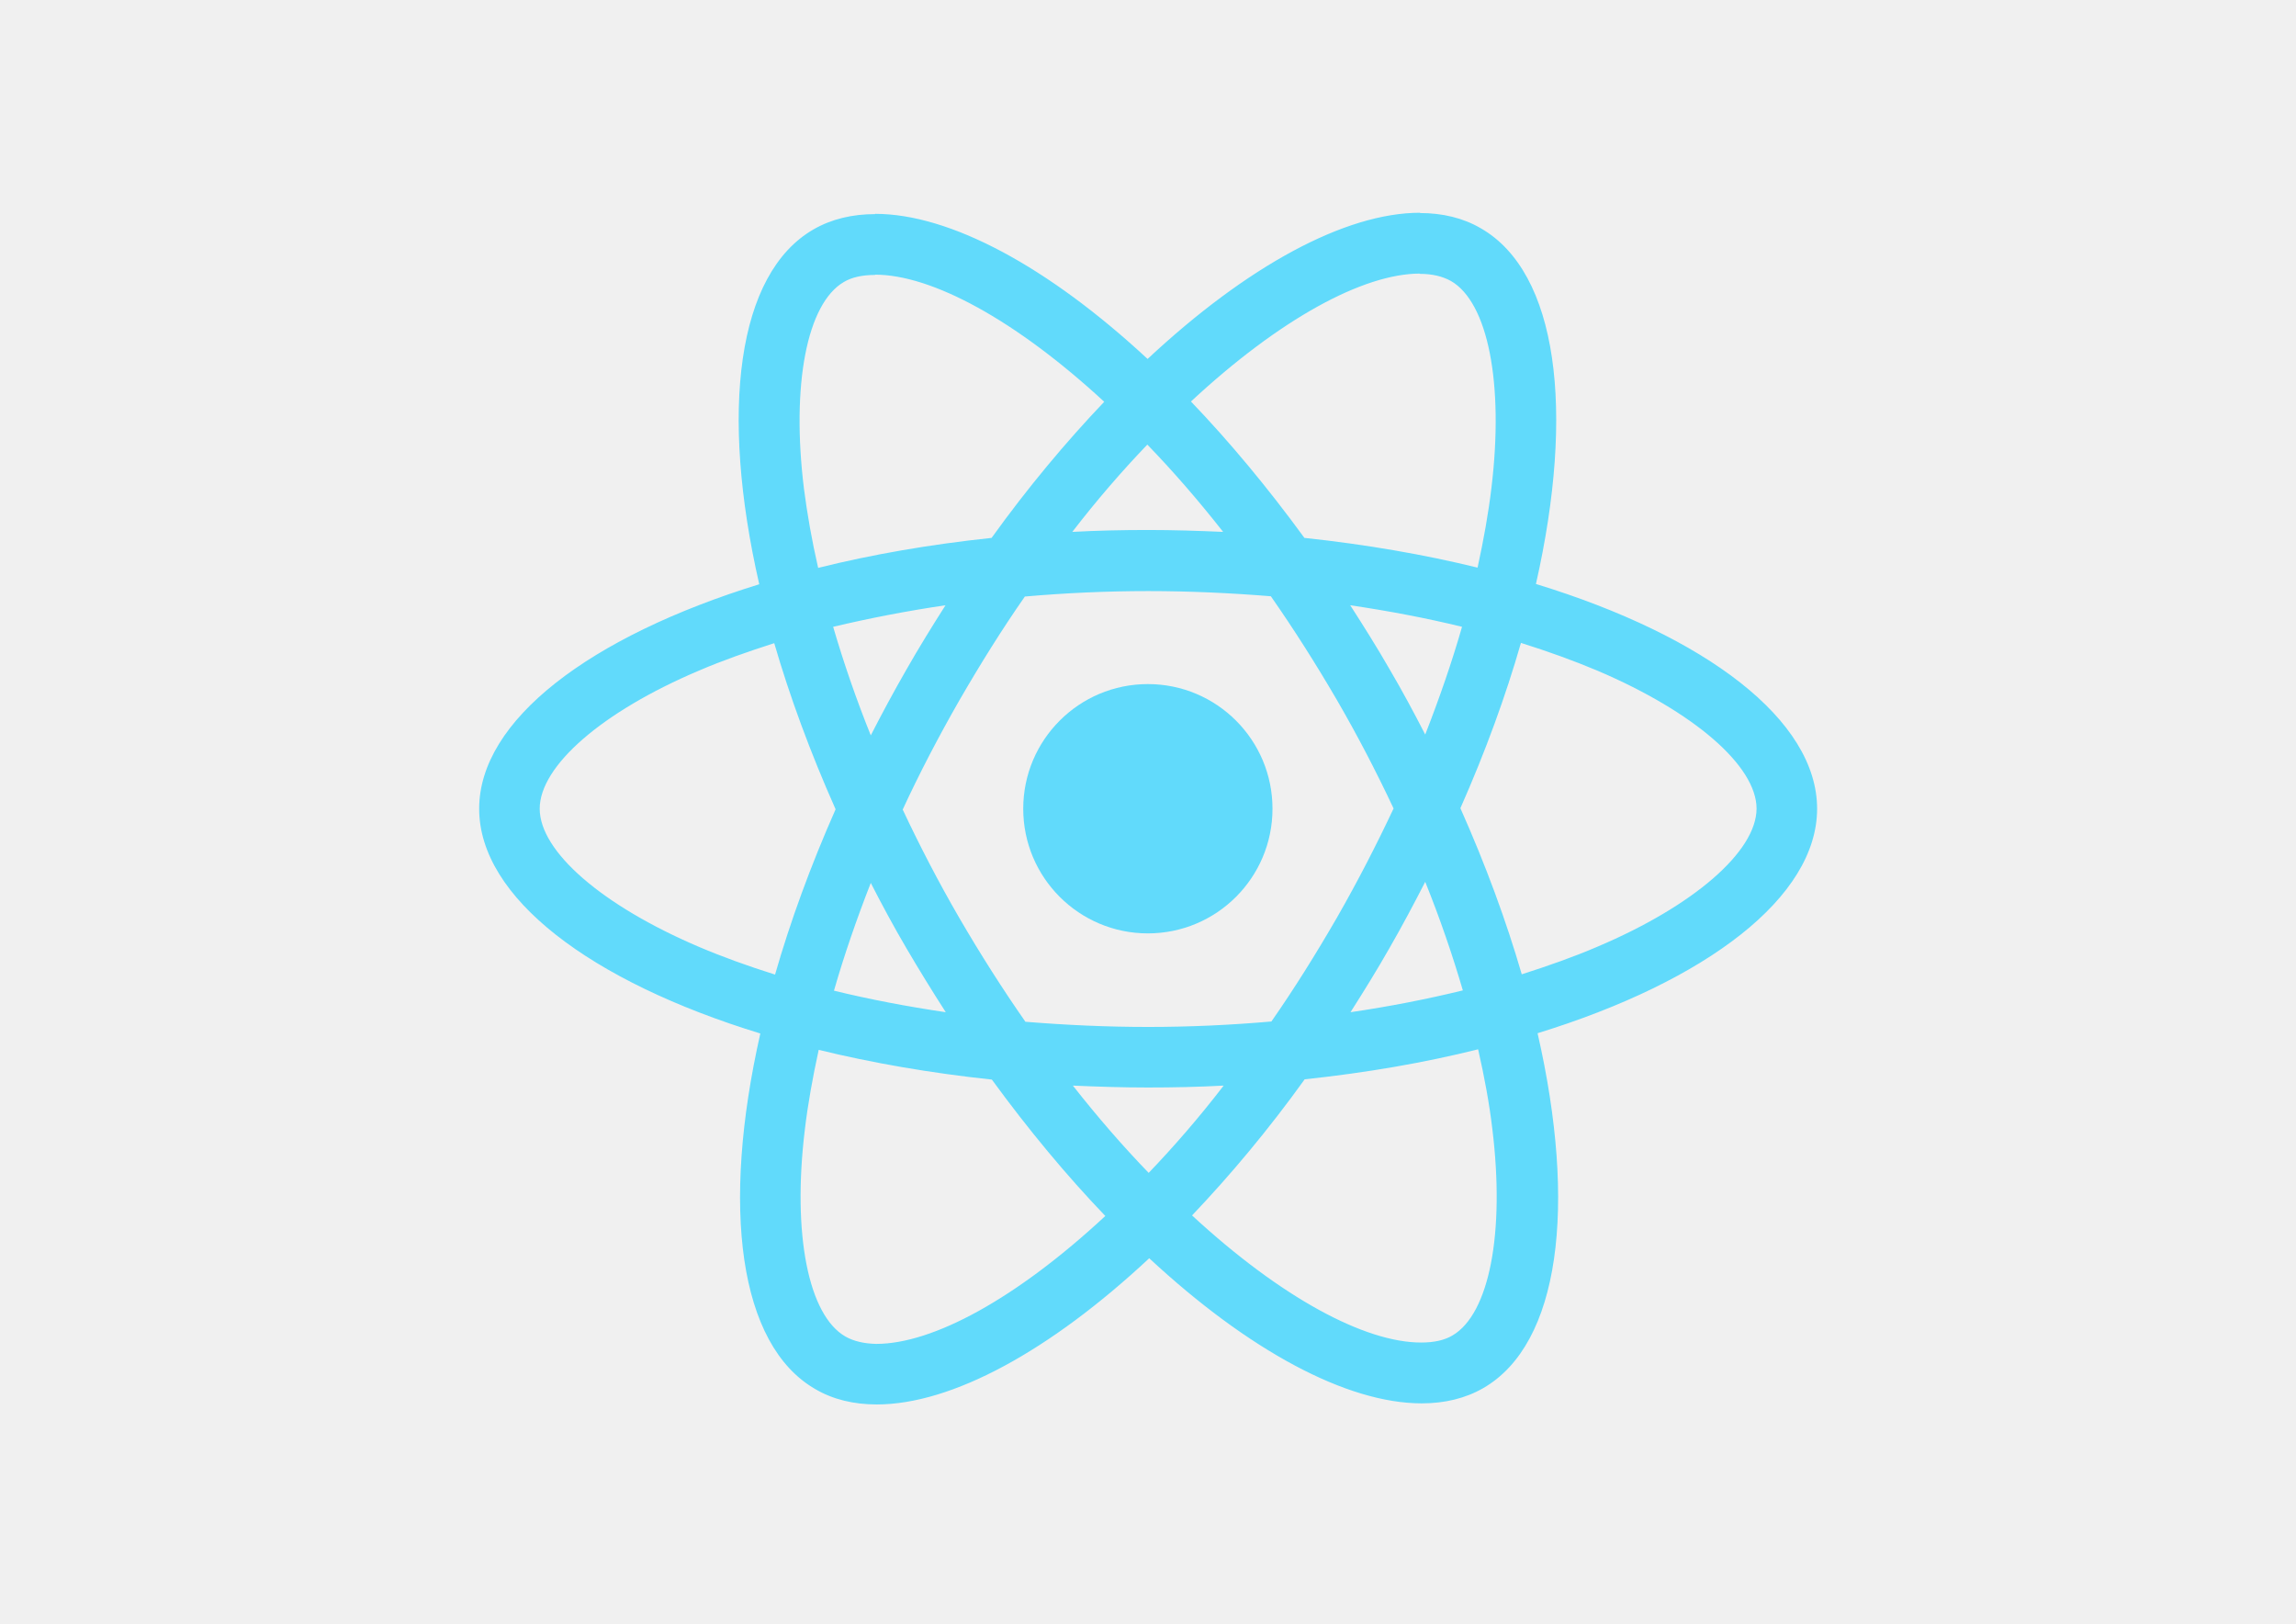
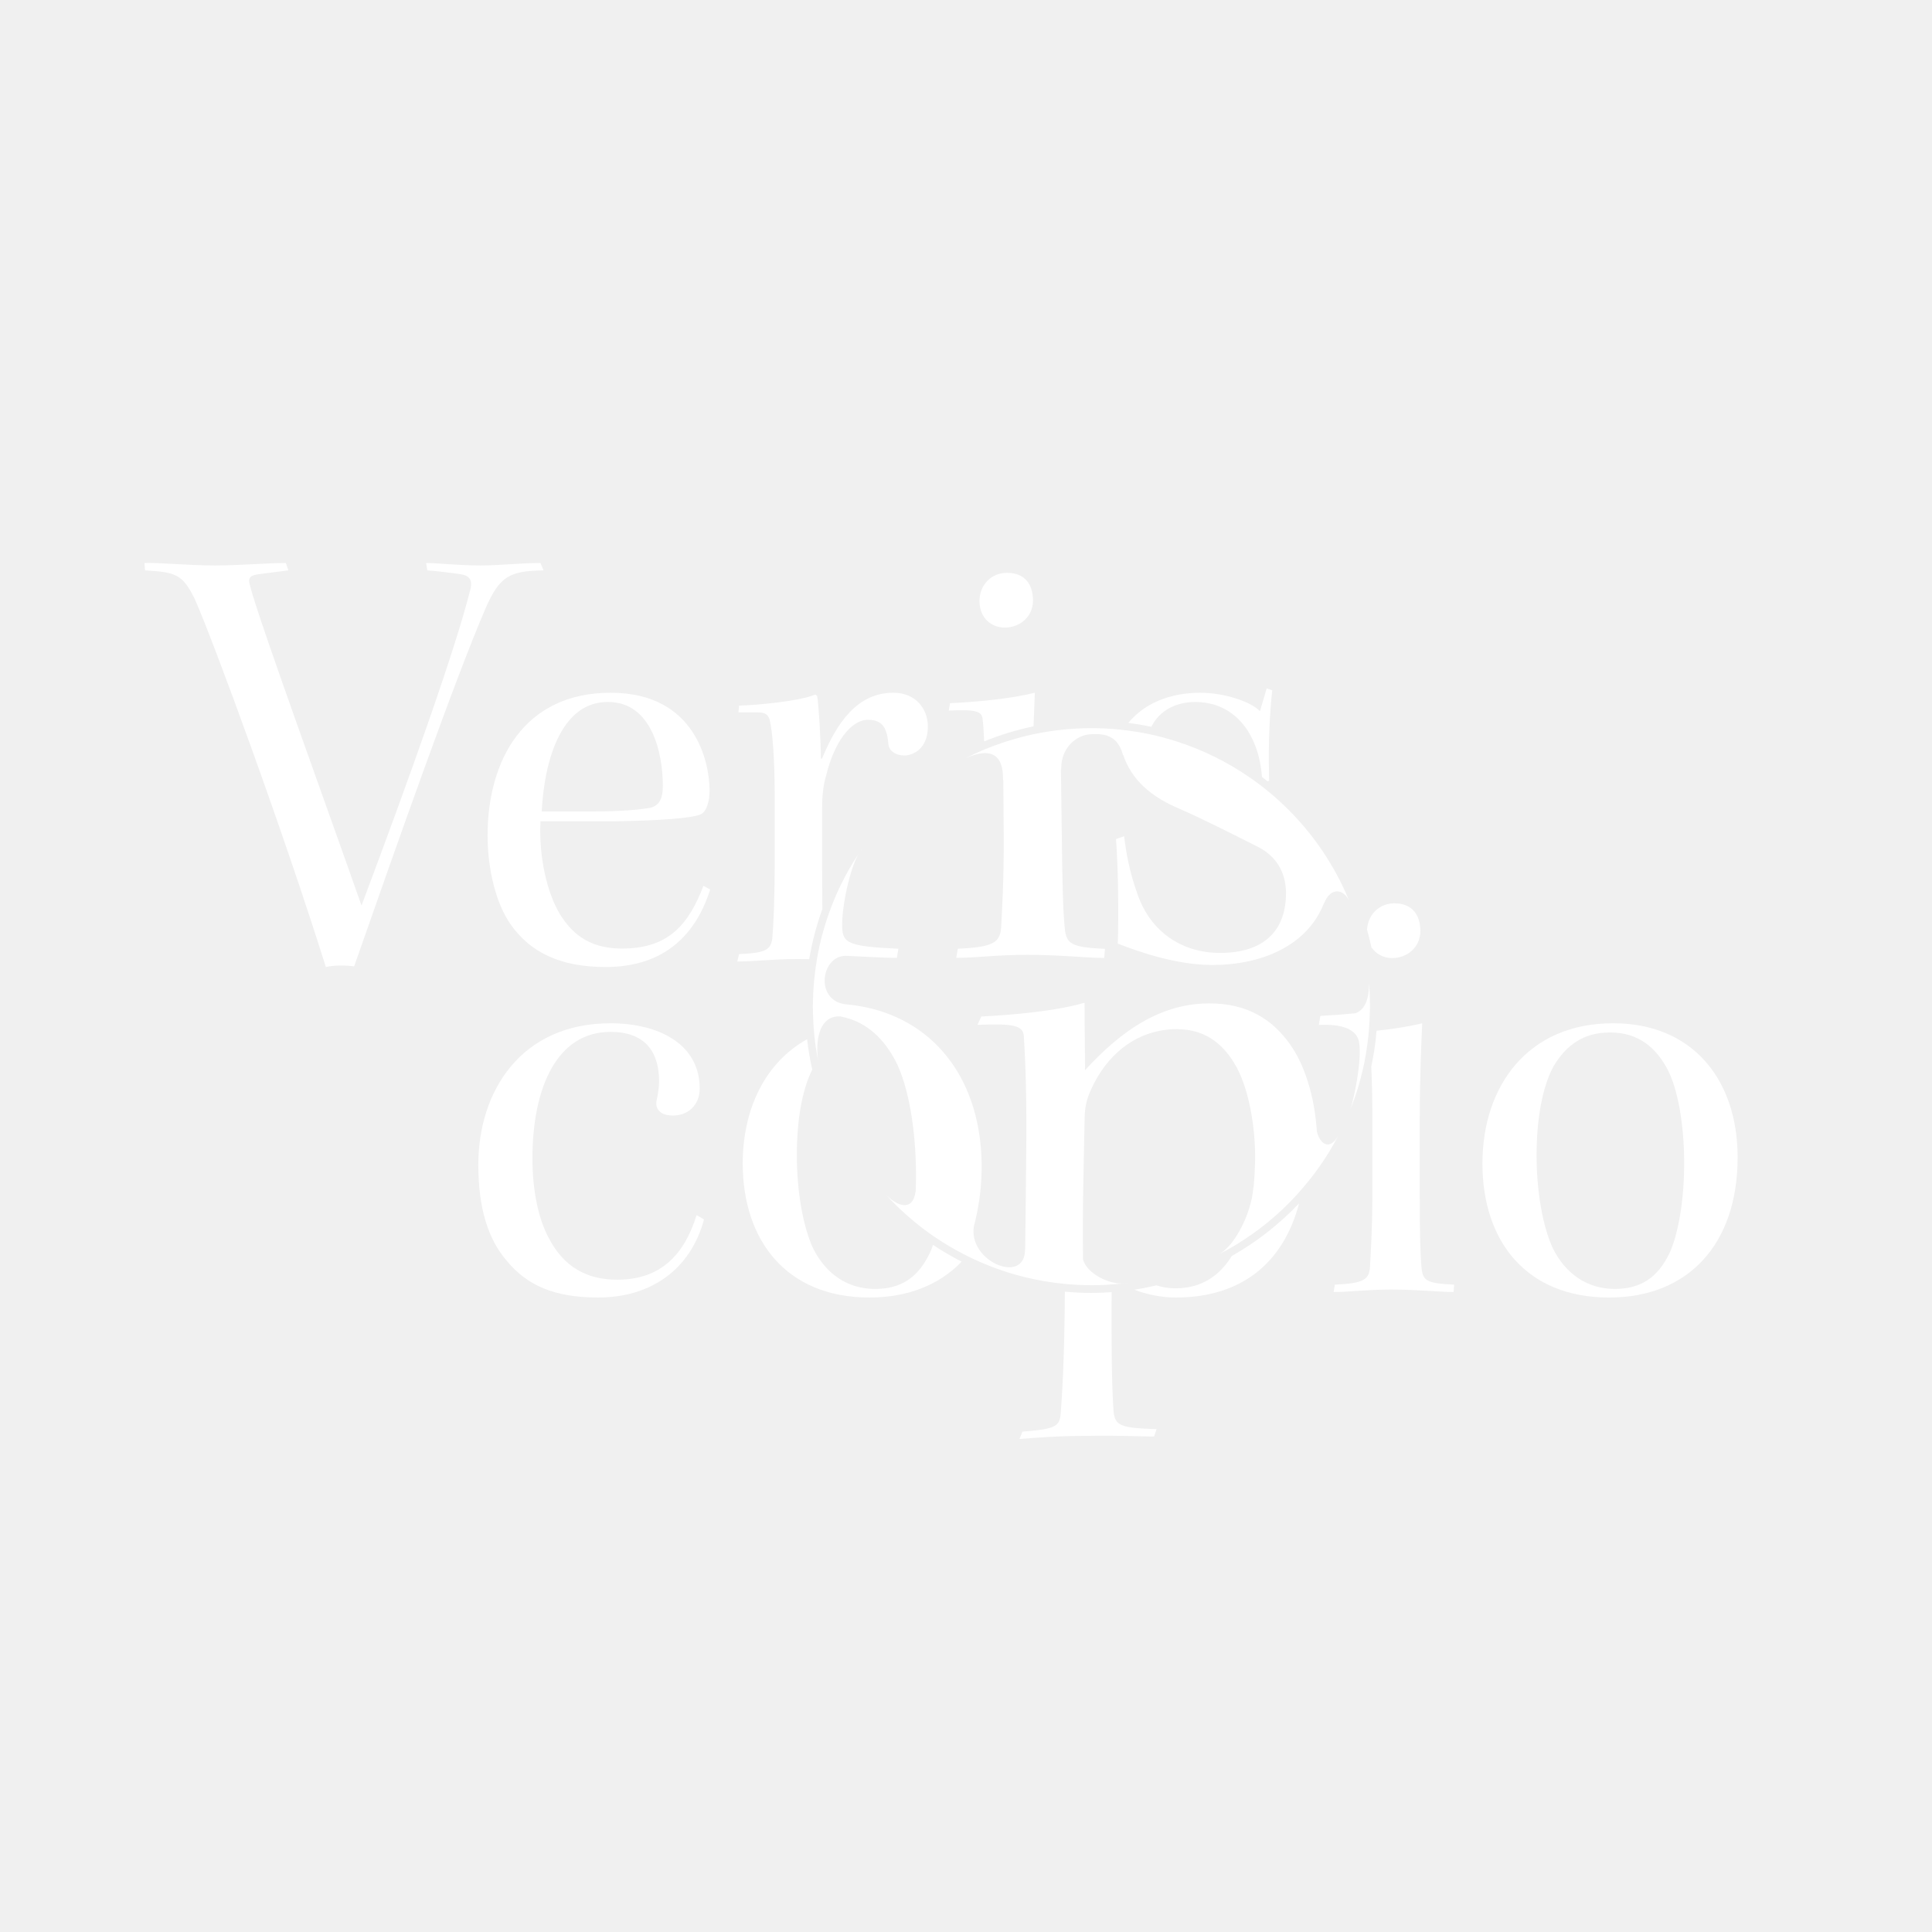
- <svg xmlns="http://www.w3.org/2000/svg" viewBox="0 0 841.9 595.3">
-   <g fill="#61DAFB">
-     <path d="M666.3 296.5c0-32.5-40.7-63.3-103.1-82.4 14.4-63.6 8-114.2-20.2-130.4-6.5-3.8-14.1-5.6-22.4-5.6v22.3c4.6 0 8.3.9 11.4 2.6 13.6 7.8 19.5 37.5 14.9 75.7-1.1 9.4-2.9 19.3-5.1 29.4-19.6-4.8-41-8.5-63.5-10.9-13.5-18.5-27.5-35.3-41.6-50 32.6-30.3 63.2-46.9 84-46.9V78c-27.5 0-63.5 19.6-99.9 53.6-36.4-33.8-72.4-53.2-99.9-53.2v22.3c20.7 0 51.4 16.5 84 46.6-14 14.7-28 31.4-41.3 49.9-22.6 2.4-44 6.1-63.6 11-2.3-10-4-19.7-5.2-29-4.7-38.2 1.1-67.9 14.6-75.8 3-1.8 6.9-2.6 11.5-2.6V78.5c-8.4 0-16 1.8-22.6 5.6-28.1 16.2-34.4 66.7-19.9 130.1-62.2 19.2-102.7 49.9-102.7 82.3 0 32.5 40.7 63.3 103.1 82.4-14.4 63.6-8 114.2 20.2 130.4 6.5 3.8 14.1 5.6 22.5 5.6 27.5 0 63.5-19.6 99.9-53.6 36.4 33.8 72.4 53.2 99.9 53.2 8.4 0 16-1.8 22.6-5.6 28.1-16.2 34.4-66.7 19.9-130.1 62-19.1 102.5-49.9 102.5-82.3zm-130.2-66.7c-3.7 12.9-8.3 26.2-13.5 39.5-4.1-8-8.4-16-13.1-24-4.6-8-9.5-15.8-14.4-23.4 14.2 2.1 27.9 4.7 41 7.9zm-45.8 106.5c-7.8 13.5-15.8 26.3-24.1 38.2-14.9 1.3-30 2-45.2 2-15.1 0-30.2-.7-45-1.9-8.3-11.9-16.4-24.6-24.2-38-7.6-13.1-14.5-26.4-20.8-39.8 6.2-13.4 13.2-26.8 20.7-39.9 7.8-13.5 15.8-26.3 24.1-38.2 14.9-1.3 30-2 45.2-2 15.1 0 30.2.7 45 1.9 8.3 11.9 16.4 24.6 24.2 38 7.6 13.1 14.5 26.4 20.8 39.8-6.3 13.4-13.2 26.8-20.7 39.9zm32.3-13c5.4 13.4 10 26.8 13.8 39.8-13.1 3.2-26.9 5.9-41.2 8 4.9-7.7 9.8-15.6 14.4-23.7 4.6-8 8.9-16.1 13-24.1zM421.2 430c-9.3-9.6-18.6-20.3-27.8-32 9 .4 18.2.7 27.5.7 9.4 0 18.7-.2 27.8-.7-9 11.7-18.3 22.4-27.5 32zm-74.4-58.9c-14.2-2.1-27.9-4.7-41-7.9 3.7-12.9 8.3-26.2 13.5-39.5 4.1 8 8.4 16 13.1 24 4.7 8 9.5 15.8 14.4 23.4zM420.7 163c9.3 9.6 18.6 20.3 27.8 32-9-.4-18.2-.7-27.5-.7-9.4 0-18.7.2-27.8.7 9-11.7 18.3-22.4 27.5-32zm-74 58.9c-4.9 7.7-9.8 15.6-14.4 23.7-4.6 8-8.9 16-13 24-5.4-13.4-10-26.8-13.8-39.8 13.1-3.1 26.9-5.8 41.2-7.9zm-90.5 125.2c-35.4-15.1-58.3-34.9-58.3-50.6 0-15.7 22.9-35.6 58.3-50.6 8.6-3.7 18-7 27.7-10.1 5.7 19.6 13.2 40 22.5 60.9-9.2 20.8-16.6 41.1-22.2 60.6-9.9-3.1-19.3-6.5-28-10.2zM310 490c-13.6-7.8-19.5-37.5-14.9-75.7 1.1-9.4 2.9-19.3 5.1-29.4 19.6 4.8 41 8.5 63.5 10.9 13.5 18.5 27.5 35.3 41.6 50-32.6 30.3-63.2 46.9-84 46.9-4.5-.1-8.3-1-11.3-2.7zm237.2-76.2c4.7 38.2-1.1 67.9-14.6 75.8-3 1.8-6.9 2.6-11.5 2.6-20.7 0-51.4-16.5-84-46.6 14-14.7 28-31.4 41.3-49.9 22.6-2.4 44-6.1 63.6-11 2.3 10.1 4.1 19.8 5.2 29.1zm38.5-66.7c-8.6 3.7-18 7-27.7 10.1-5.7-19.6-13.2-40-22.5-60.9 9.2-20.8 16.6-41.1 22.2-60.6 9.9 3.1 19.3 6.5 28.1 10.2 35.4 15.1 58.3 34.9 58.3 50.6-.1 15.7-23 35.6-58.4 50.6zM320.8 78.4z" />
-     <circle cx="420.9" cy="296.5" r="45.7" />
-     <path d="M520.5 78.1z" />
-   </g>
+ <svg xmlns="http://www.w3.org/2000/svg" id="Layer_1" data-name="Layer 1" viewBox="0 0 1024 1024">
+   <defs>
+     <style>
+       .cls-1 {
+         fill: #fff;
+         stroke-width: 0px;
+       }
+     </style>
+   </defs>
+   <path class="cls-1" d="m288.09,302.32l-1.63-3.91c-10.75,0-21.84,1.3-31.61,1.3-11.73,0-23.14-1.3-29.01-1.3l.65,3.91c5.21.33,12.39,1.3,17.27,1.96,4.89.65,6.85,2.93,5.54,8.15-8.15,32.59-32.59,100.71-57.69,167.53-17.93-51.17-54.43-151.23-58.99-169.16-1.3-4.24-.65-5.86,4.89-6.52l15.32-1.96-1.3-3.91c-10.11,0-24.77,1.3-37.81,1.3-13.69,0-30.31-1.63-37.16-1.3l.33,3.91c16.3.98,19.88,1.96,26.4,15.32,10.11,22.81,46.93,123.2,69.42,194.9,3.91-.98,10.76-.98,14.99-.33,22.81-65.18,53.45-152.2,69.75-190.01,7.5-16.95,12.71-19.56,30.64-19.88Z" />
+   <path class="cls-1" d="m329.8,502.76c-15.64,0-25.74-6.19-33.24-18.58-6.19-10.43-11.08-29.01-10.1-48.89h39.76c23.47-.33,40.09-1.63,44.98-3.59,3.26-1.3,4.89-6.84,4.89-12.71,0-14.01-6.84-51.82-52.47-51.82s-65.19,35.52-65.19,75.62c0,18.25,4.56,36.18,12.06,46.93,10.43,14.99,26.4,22.82,50.52,22.82,28.35,0,46.93-14.34,55.4-41.07l-3.58-1.96c-7.82,20.53-18.58,33.24-43.02,33.24Zm-7.82-130.69h.33c23.14,0,29.01,27.05,29.01,44.32,0,7.17-1.95,10.43-6.52,11.73-5.22.98-15.32,1.96-30.64,1.96h-27.05c1.63-30.31,11.73-58.01,34.87-58.01Z" />
+   <path class="cls-1" d="m409.33,497.55c-.98,5.86-3.26,7.5-17.6,8.15l-.98,3.91c9.45,0,18.58-1.3,32.27-1.3,1.93,0,3.9.03,5.88.08,1.54-9.16,3.87-18.05,6.97-26.58-.14-10.25-.14-25.94-.14-52.38,0-8.47.65-13.36,2.28-18.91,3.91-15.97,12.39-29.01,22.16-29.01,8.15,0,10.1,5.22,10.75,13.36.65,3.58,4.24,5.54,8.47,5.54s12.39-3.26,12.39-15.32c0-9.78-6.84-17.93-18.25-17.93-19.23,0-29.99,15.97-37.81,34.87h-.65c0-8.47-.98-27.05-1.96-33.24l-.98-.65c-8.8,3.58-30.31,5.54-40.41,5.86l-.33,3.58h10.43c4.24,0,5.54,1.63,6.19,4.24,1.3,5.54,2.61,18.91,2.61,40.74v31.94c0,22.16-.65,36.18-1.3,43.02Z" />
+   <path class="cls-1" d="m532.52,332.63c7.82,0,14.99-5.54,14.99-14.34s-4.56-14.67-13.69-14.67h-.33c-7.5,0-14.34,5.87-14.34,14.99s6.52,14.02,13.36,14.02Z" />
+   <path class="cls-1" d="m520.79,381.19c.3,2.12.6,6.08.84,11.75,8.38-3.4,17.12-6.1,26.16-7.97.27-7.84.55-13.9.7-17.8-13.04,3.26-31.29,4.89-44.98,5.54l-.65,3.91c14.34-.65,17.6.32,17.93,4.56Z" />
+   <path class="cls-1" d="m547.65,389.18c-2.61.55-5.18,1.2-7.73,1.88-.43.12-.85.25-1.28.37-2.21.62-4.41,1.29-6.58,2.01-.15.05-.31.09-.47.14-.15.05-.29.11-.43.16-3.17,1.07-6.31,2.21-9.39,3.49h0c-3.47,1.45-6.86,3.04-10.2,4.74,3.47-1.57,7.08-2.74,10.26-2.8,5.54-.1,9.79,3.13,9.79,13.4,0,.47.11.84.16,1.27.08,9.5.15,19.06.21,28.71.15,24.51-1.01,41.83-1.39,49.45-.6,5.49-2.38,8.43-11.67,9.88-2.94.46-6.62.77-11.28.96-.14.85-.28,1.7-.42,2.55-.13.76-.25,1.52-.38,2.28,11.28,0,20.97-1.61,37.87-1.59,7.67,0,14.52.32,20.63.67,8,.46,14.69.98,19.91.99.13-1.61.25-3.21.38-4.82-17.6-.84-20.44-2.46-21.28-10.88-.85-8.4-1.28-20.54-1.58-49.4-.13-11.6-.28-23.06-.46-34.42.04-.28.14-.56.14-.85,0-11.63,8.47-17.72,15.24-18.18,5.02-.33,10.6-.22,14.34,4.36,1.31,1.6,2.4,3.73,3.16,6.59.07.09.14.15.21.24,4.32,12.72,14.43,21.84,29.37,28.12,12.72,5.57,29.37,13.97,40.39,19.57,10.33,4.72,15.23,12.63,16.21,21.71.1.95.2,1.91.22,2.88.21,13.22-4.73,23.52-15.75,28.71-5.13,2.42-11.57,3.73-19.44,3.71-.21,0-.42-.02-.63-.02-19.41-.28-35.9-11.13-42.79-30.89-4.5-12.37-6.24-23.08-7.16-30.96-1.45.52-2.89,1.04-4.34,1.55.59,7.73.92,16.49,1.08,24.84.25,12.95.1,24.92-.12,30.53,12.2,4.77,30.92,11.06,48.79,11.3.3,0,.6.04.89.04,26.41.07,50.82-10.11,59.62-32.84v.2c3.7-9.16,10.48-7.38,13.29-1.51-1.08-2.62-2.22-5.22-3.44-7.77-1.94-4.03-4.07-7.94-6.36-11.75-.16-.26-.3-.53-.46-.79-1.19-1.96-2.43-3.89-3.71-5.79-9.23-13.71-20.71-25.79-33.89-35.71-1.64-1.23-3.31-2.42-5-3.58-11.68-8.05-24.57-14.45-38.35-18.89-4.91-1.58-9.93-2.93-15.06-4,0,0,0,0,0,0-4.39-.91-8.87-1.61-13.39-2.13,0,0,0,0,0,0-.76-.09-1.51-.19-2.27-.26-4.8-.47-9.66-.72-14.58-.72-5.56,0-11.05.33-16.45.93-4.87.54-9.66,1.31-14.37,2.31h0Z" />
+   <path class="cls-1" d="m633.55,372.07c20.47,0,33.54,16.25,35.32,39.73,1.02.76,2.01,1.56,3.01,2.34l.79-.36c-.33-12.71-.33-29.66,1.63-47.91l-2.93-.98-3.58,12.06c-4.89-5.21-19.23-9.78-31.62-9.78-16.21,0-29.8,5.77-38.13,15.98,4.12.53,8.19,1.21,12.2,2.07,4.18-8.46,12.77-13.15,23.33-13.15Z" />
+   <path class="cls-1" d="m327.18,678.27c-16.3,0-28.35-6.84-36.18-21.84-5.87-10.75-8.8-26.07-8.8-42.37,0-37.16,12.71-67.14,41.39-67.14,18.25,0,25.75,10.43,25.75,26.4,0,2.94-.65,6.85-1.3,9.78-.65,2.93.33,5.22,2.28,6.52,1.63,1.3,4.24,1.63,6.52,1.63,7.5,0,14.01-5.22,14.01-14.34,0-23.8-22.16-34.55-47.26-34.55-47.59,0-70.07,36.18-70.07,74.96,0,23.14,5.21,39.43,14.99,50.84,10.75,13.04,25.1,19.55,48.56,19.55,27.71,0,48.89-14.67,56.06-41.39l-3.91-2.28c-6.52,20.86-18.91,34.22-42.04,34.22Z" />
+   <path class="cls-1" d="m493.06,663.61c-6.52,14.01-15.97,19.55-29.33,19.55-14.34,0-26.07-7.82-32.92-21.84-5.22-11.41-8.47-29.99-8.47-48.89s2.74-34.47,8.16-45.56c-1.18-5.25-2.1-10.61-2.72-16.05-22.36,12.41-34.12,37.2-34.12,65.84,0,40.74,23.14,71.05,67.14,71.05,20.4,0,37.11-6.74,48.89-19.01-5.23-2.68-10.3-5.62-15.17-8.87-.47,1.34-.95,2.61-1.45,3.76Z" />
+   <path class="cls-1" d="m590.18,747.7c-1.17-17.88-1.03-39.47-.99-62.84-3.54.25-7.11.42-10.71.42-4.75,0-9.44-.25-14.08-.68-.23,38.72-1.65,56.7-2.24,65.05-.65,6.52-3.26,7.82-20.21,9.13l-1.63,3.91c8.8-.65,19.88-1.63,35.2-1.63,17.92-.33,29.01.33,36.18.33l1.3-3.91c-18.91-.65-22.16-1.63-22.82-9.78Z" />
+   <path class="cls-1" d="m623.1,682.83h-.33c-3.31,0-6.63-.57-9.85-1.55-3.86.9-7.77,1.69-11.73,2.29,6.68,2.55,14.45,4.15,21.91,4.15,35.3,0,57.28-18.79,65.44-49.91-10.4,10.98-22.41,20.4-35.67,27.89-6.36,10.27-15.84,17.13-29.78,17.13Z" />
+   <path class="cls-1" d="m753.46,672.08c-.65-6.85-.97-16.62-.97-40.42v-36.5c0-26.07.97-44.32,1.3-52.8-7.05,1.76-15.62,3.04-24.18,3.95-.54,6.48-1.47,12.84-2.81,19.06.34,6.69.59,16.47.59,29.46v36.83c0,20.21-.98,34.22-1.3,40.42-.65,5.86-2.93,8.15-18.58,8.8l-.65,3.91c9.12,0,16.94-1.3,30.63-1.3s25.42,1.3,32.92,1.3l.33-3.91c-14.34-.65-16.62-1.96-17.27-8.8Z" />
+   <path class="cls-1" d="m737.82,507.81c7.82,0,14.99-5.54,14.99-14.34s-4.56-14.67-13.69-14.67h-.33c-7.19,0-13.71,5.43-14.24,13.92.87,3.09,1.66,6.21,2.33,9.38,2.51,3.67,6.66,5.71,10.94,5.71Z" />
+   <path class="cls-1" d="m855.15,542.36h-.33c-44.98,0-69.1,33.24-69.1,74.31s23.14,71.05,67.14,71.05c41.72,0,68.12-28.03,68.12-74.31,0-41.39-24.12-71.05-65.84-71.05Zm29.99,121.24c-6.52,14.01-15.97,19.55-29.33,19.55-14.34,0-26.07-7.82-32.92-21.84-5.22-11.41-8.47-29.99-8.47-48.89s2.93-35.85,8.8-46.93c6.84-11.73,16.3-18.25,29.98-18.25h.33c14.99,0,24.44,8.15,30.64,20.21,5.22,10.43,8.47,29.01,8.47,48.89,0,20.86-3.26,37.48-7.5,47.26Z" />
+   <path class="cls-1" d="m698.99,543.23c10.2-.52,15.75,1.41,18.65,4.13,1.31,1.24,2.1,2.64,2.49,4.06.04.14.05.31.09.45.07.31.13.63.18.97.08.48.13,1,.18,1.54.84,9.75-2.92,27.7-4.79,33.4,1.34-3.39,2.59-6.81,3.68-10.32.6-1.94,1.14-3.9,1.67-5.87.73-2.73,1.4-5.49,1.97-8.28.67-3.27,1.19-6.59,1.64-9.94.3-2.2.55-4.42.75-6.65.31-3.46.48-6.96.55-10.49.02-.9.07-1.78.07-2.68,0-2.55-.06-5.08-.19-7.6-.09-1.78-.25-3.55-.4-5.31.38,8.43-2.08,14.78-7.26,16.43-6.45.63-12.77,1.08-18.46,1.38-.27,1.59-.53,3.18-.8,4.77Z" />
+   <path class="cls-1" d="m456.84,450.05s-.06,0-.09,0c-.25.36-.51.71-.75,1.07.28-.39.56-.77.85-1.07Z" />
+   <path class="cls-1" d="m697.96,599.61c-1.22-18.95-6.74-35.68-14.14-45.98-9.19-13.07-22.41-21.84-42.92-21.81-19.08.01-35.77,7.88-51.61,21.51-4.8,4.13-9.52,8.77-14.21,13.9.03-4.16-.09-13.25-.17-22.21-.05-4.82-.08-9.59-.08-13.54-15.23,4.44-38.18,6.48-54.72,7.28-.67,1.48-1.35,2.96-2.02,4.44,19.35-.82,24.17.39,24.56,6.02.37,6.8,1.56,22.64,1.31,56.7-.15,18.95-.35,37.6-.59,55.89-.01.17-.08.3-.08.48,0,15.64-20.73,9.79-26.07-3.34-1.21-2.97-1.64-6.3-.85-9.85.13-.61.3-1.22.51-1.83.06-.17.06-.31.11-.47.12-.5.2-1.03.32-1.54,1.84-8.04,2.91-16.76,2.98-26.27.19-31.07-11.31-57.15-32.4-72.45-10.71-7.77-23.88-12.76-39.26-14.2,0,0,0,0,0,0-13.62-1.22-14.23-17.35-6.8-23.43,1.71-1.4,3.84-2.27,6.34-2.3.09,0,.15-.01.24-.01,4.06.18,8.04.39,11.81.58,5.7.28,10.9.5,15.14.5.27-1.61.54-3.22.81-4.83-27.01-1.19-29.4-3.21-29.79-11.24-.38-10.79,4.03-31.33,8.88-39.41-.25.38-.49.78-.74,1.16-3.2,4.93-6.12,10.04-8.72,15.35-3.95,8.07-7.17,16.56-9.61,25.38-.24.86-.51,1.71-.73,2.58-.8,3.11-1.46,6.28-2.06,9.47-.15.79-.29,1.58-.42,2.37-1.32,7.72-2.05,15.63-2.13,23.7,0,.45-.03.9-.03,1.35,0,1.59.07,3.16.12,4.73.11,3.56.31,7.09.67,10.58.45,4.36,1.11,8.65,1.93,12.88.04.22.07.44.12.66-.03-.23-.06-.46-.09-.7-.65-4.82-.54-9.86.65-14,1.57-5.42,5-9.28,11.05-9.01,4.12.76,7.84,2.1,11.2,3.94,2.43,1.33,4.67,2.91,6.74,4.72,4.73,4.13,8.59,9.43,11.75,15.55,6.47,12.84,10.51,35.71,10.54,59.62,0,3.22-.06,6.33-.18,9.36l-.1-.04c-1.61,10.68-10.18,7.38-16.27.69,1.67,1.84,3.37,3.65,5.13,5.4,3.21,3.21,6.57,6.26,10.06,9.16.14.12.28.25.42.37,3.59,2.96,7.33,5.76,11.2,8.38.06.04.11.08.17.12,4.7,3.17,9.61,6.05,14.67,8.68.6.31,1.21.63,1.82.93,9.69,4.86,19.99,8.69,30.76,11.33,6.9,1.69,13.99,2.91,21.24,3.6,4.36.41,8.78.64,13.25.66.27,0,.54.02.82.02,2.55,0,5.08-.06,7.6-.19,1.05-.05,2.08-.16,3.12-.24,1.7-.12,3.4-.24,5.08-.42,2.24-.24,4.47-.51,6.68-.85-1.9.29-3.82.51-5.75.73-.35.03-.69.05-1.06.04-1.54,0-3.22-.24-4.95-.69-6.55-1.71-13.65-6.35-15.18-12.06-.29-21.23.02-35.3.85-74.77.07-6.36,1.3-10.74,3.34-15.14,2.95-6.6,6.74-12.32,11.19-17.05,9.04-9.61,20.89-15.08,34.44-15.1.3,0,.56.05.86.05,13.77.26,22.94,7.32,29.36,17.81,7.72,12.31,11.63,34.46,11.12,53.19-.11,4.17-.35,8.41-.73,12.65l-.17.39c-.27,3.73-1.15,7.74-2.44,11.68-3.33,10.22-9.47,19.97-15.48,23.42,2.94-1.53,5.84-3.11,8.66-4.82.49-.3.96-.62,1.45-.93,1-.62,1.99-1.26,2.97-1.91.19-.13.37-.27.56-.39,2.31-1.52,4.59-3.08,6.79-4.73,1.89-1.42,3.75-2.88,5.58-4.38,5.47-4.51,10.61-9.41,15.37-14.66.86-.94,1.67-1.93,2.5-2.89h0c2.25-2.61,4.45-5.28,6.52-8.04.28-.38.54-.78.82-1.16,2.52-3.44,4.91-6.97,7.13-10.62,1.62-2.66,3.12-5.39,4.57-8.16-4.96,8.76-10.06,3.53-11.35-2.35Z" />
</svg>
